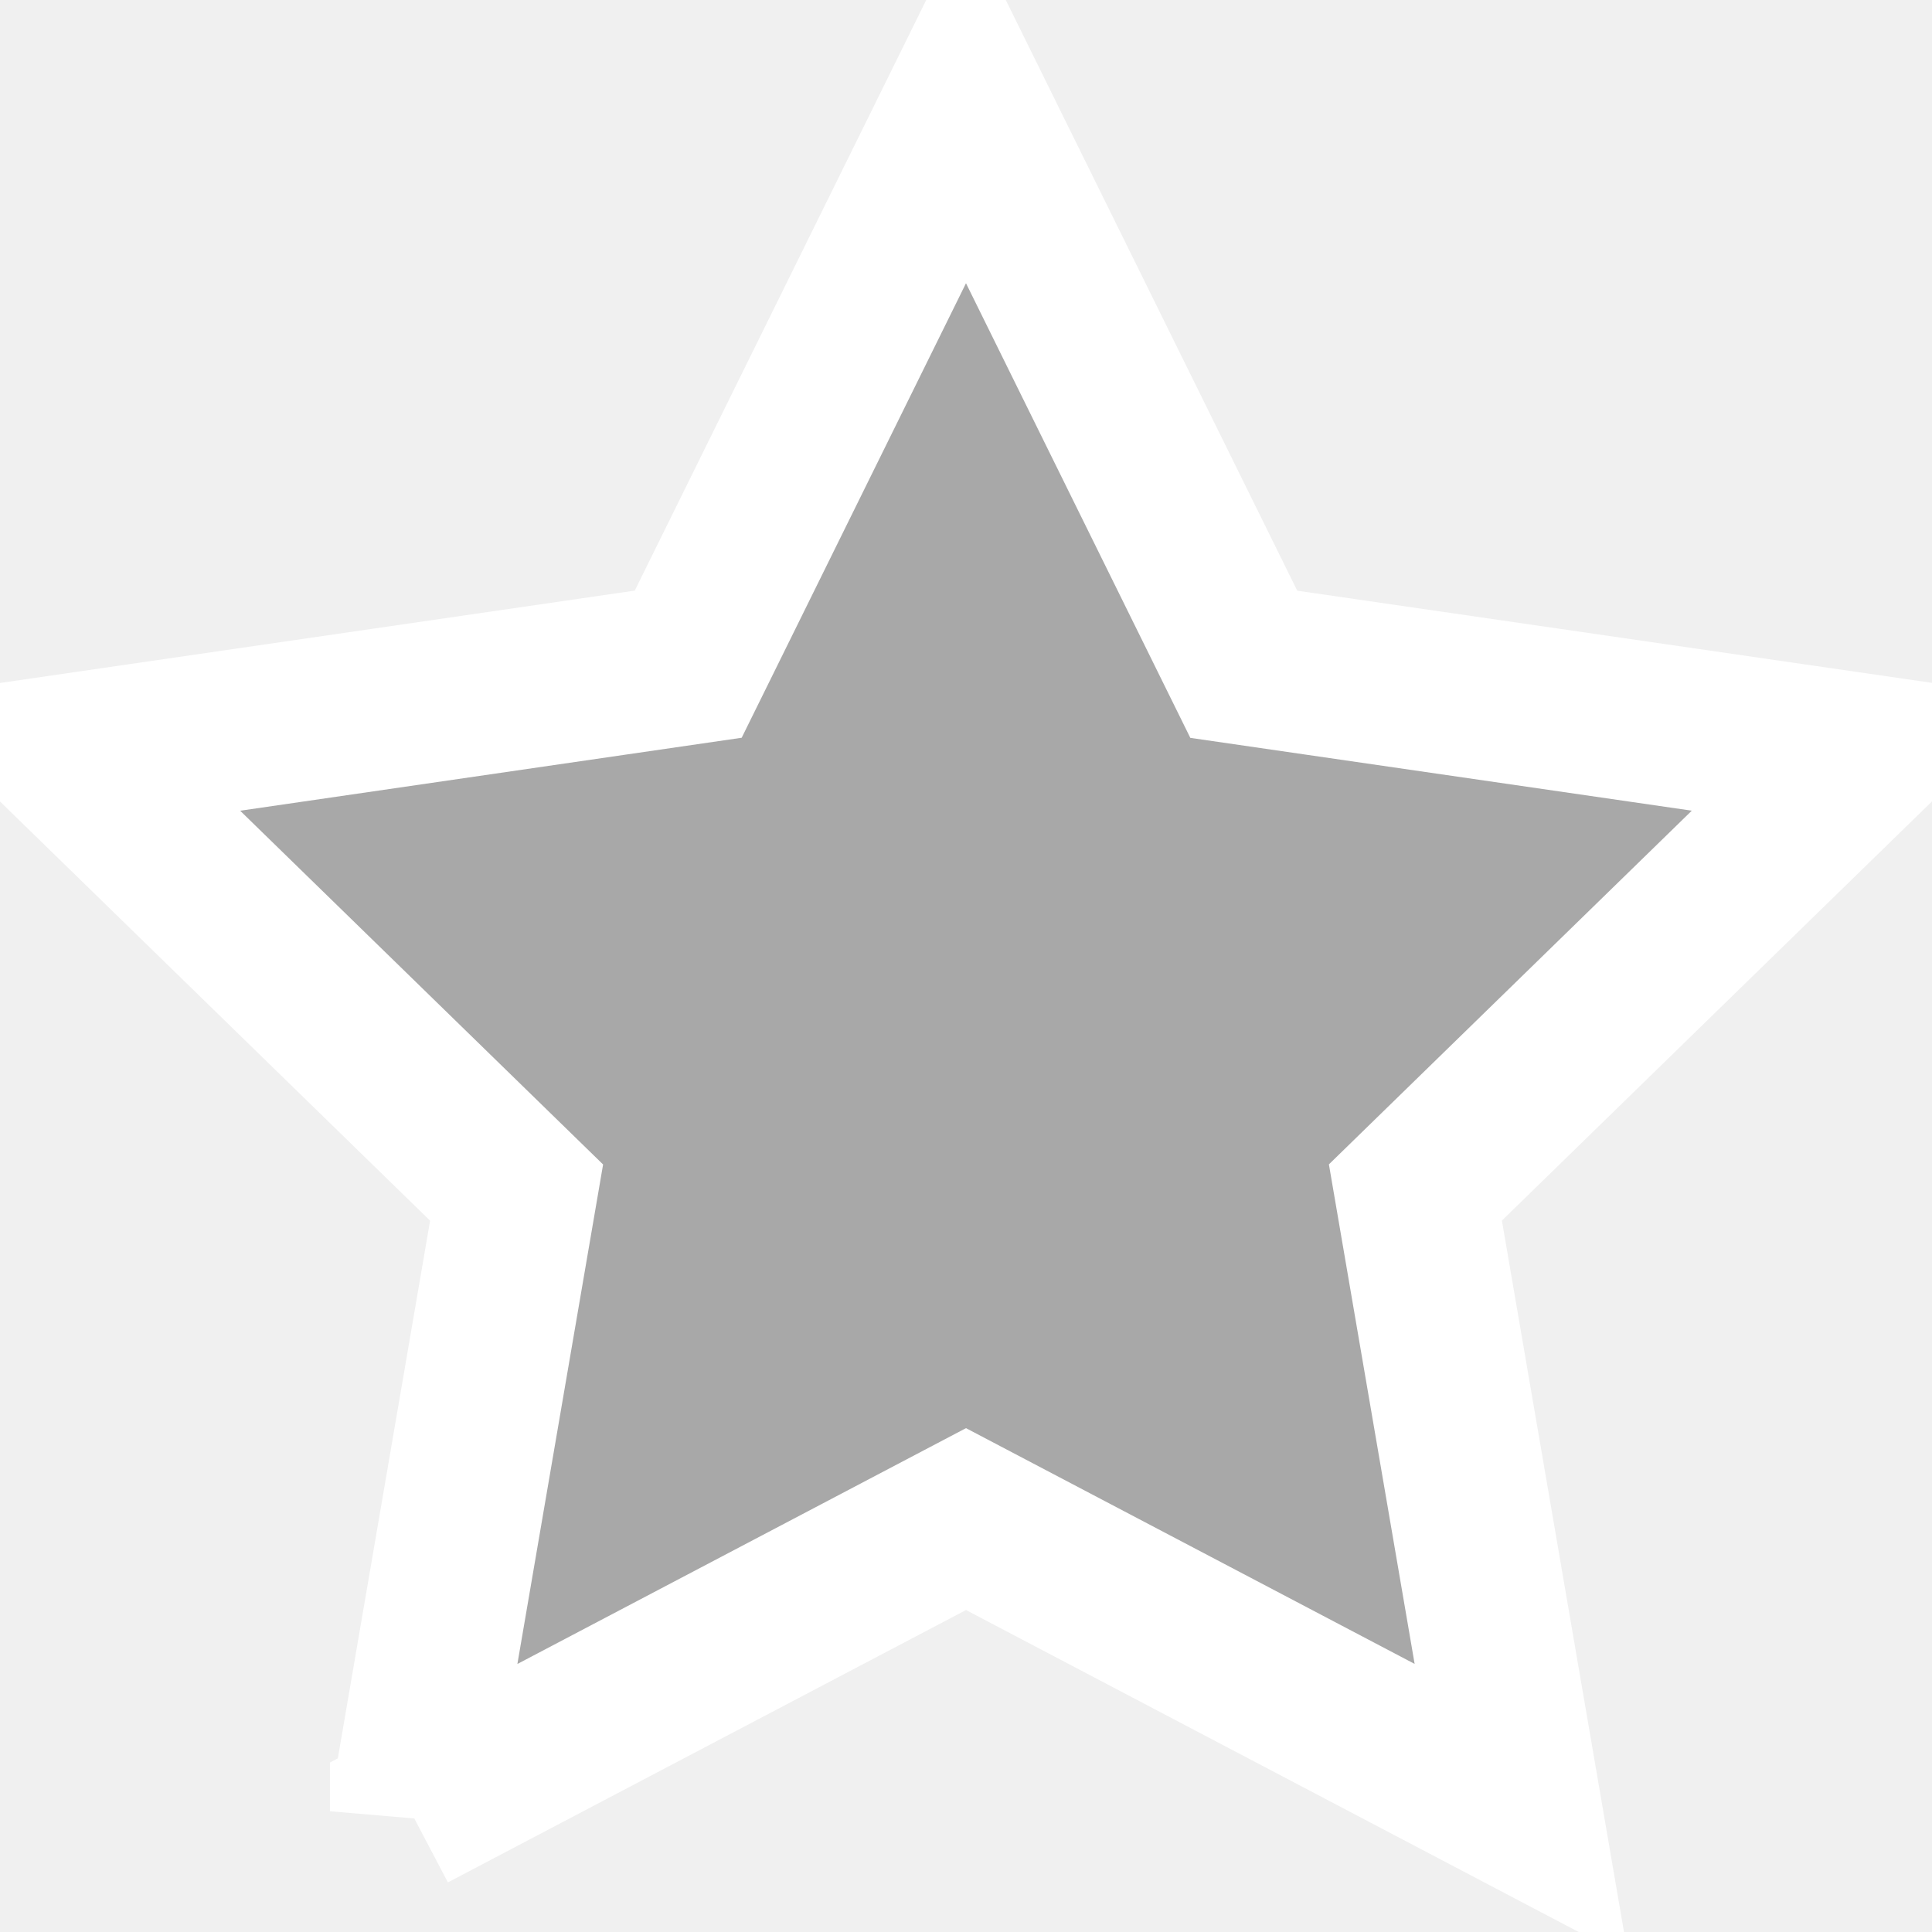
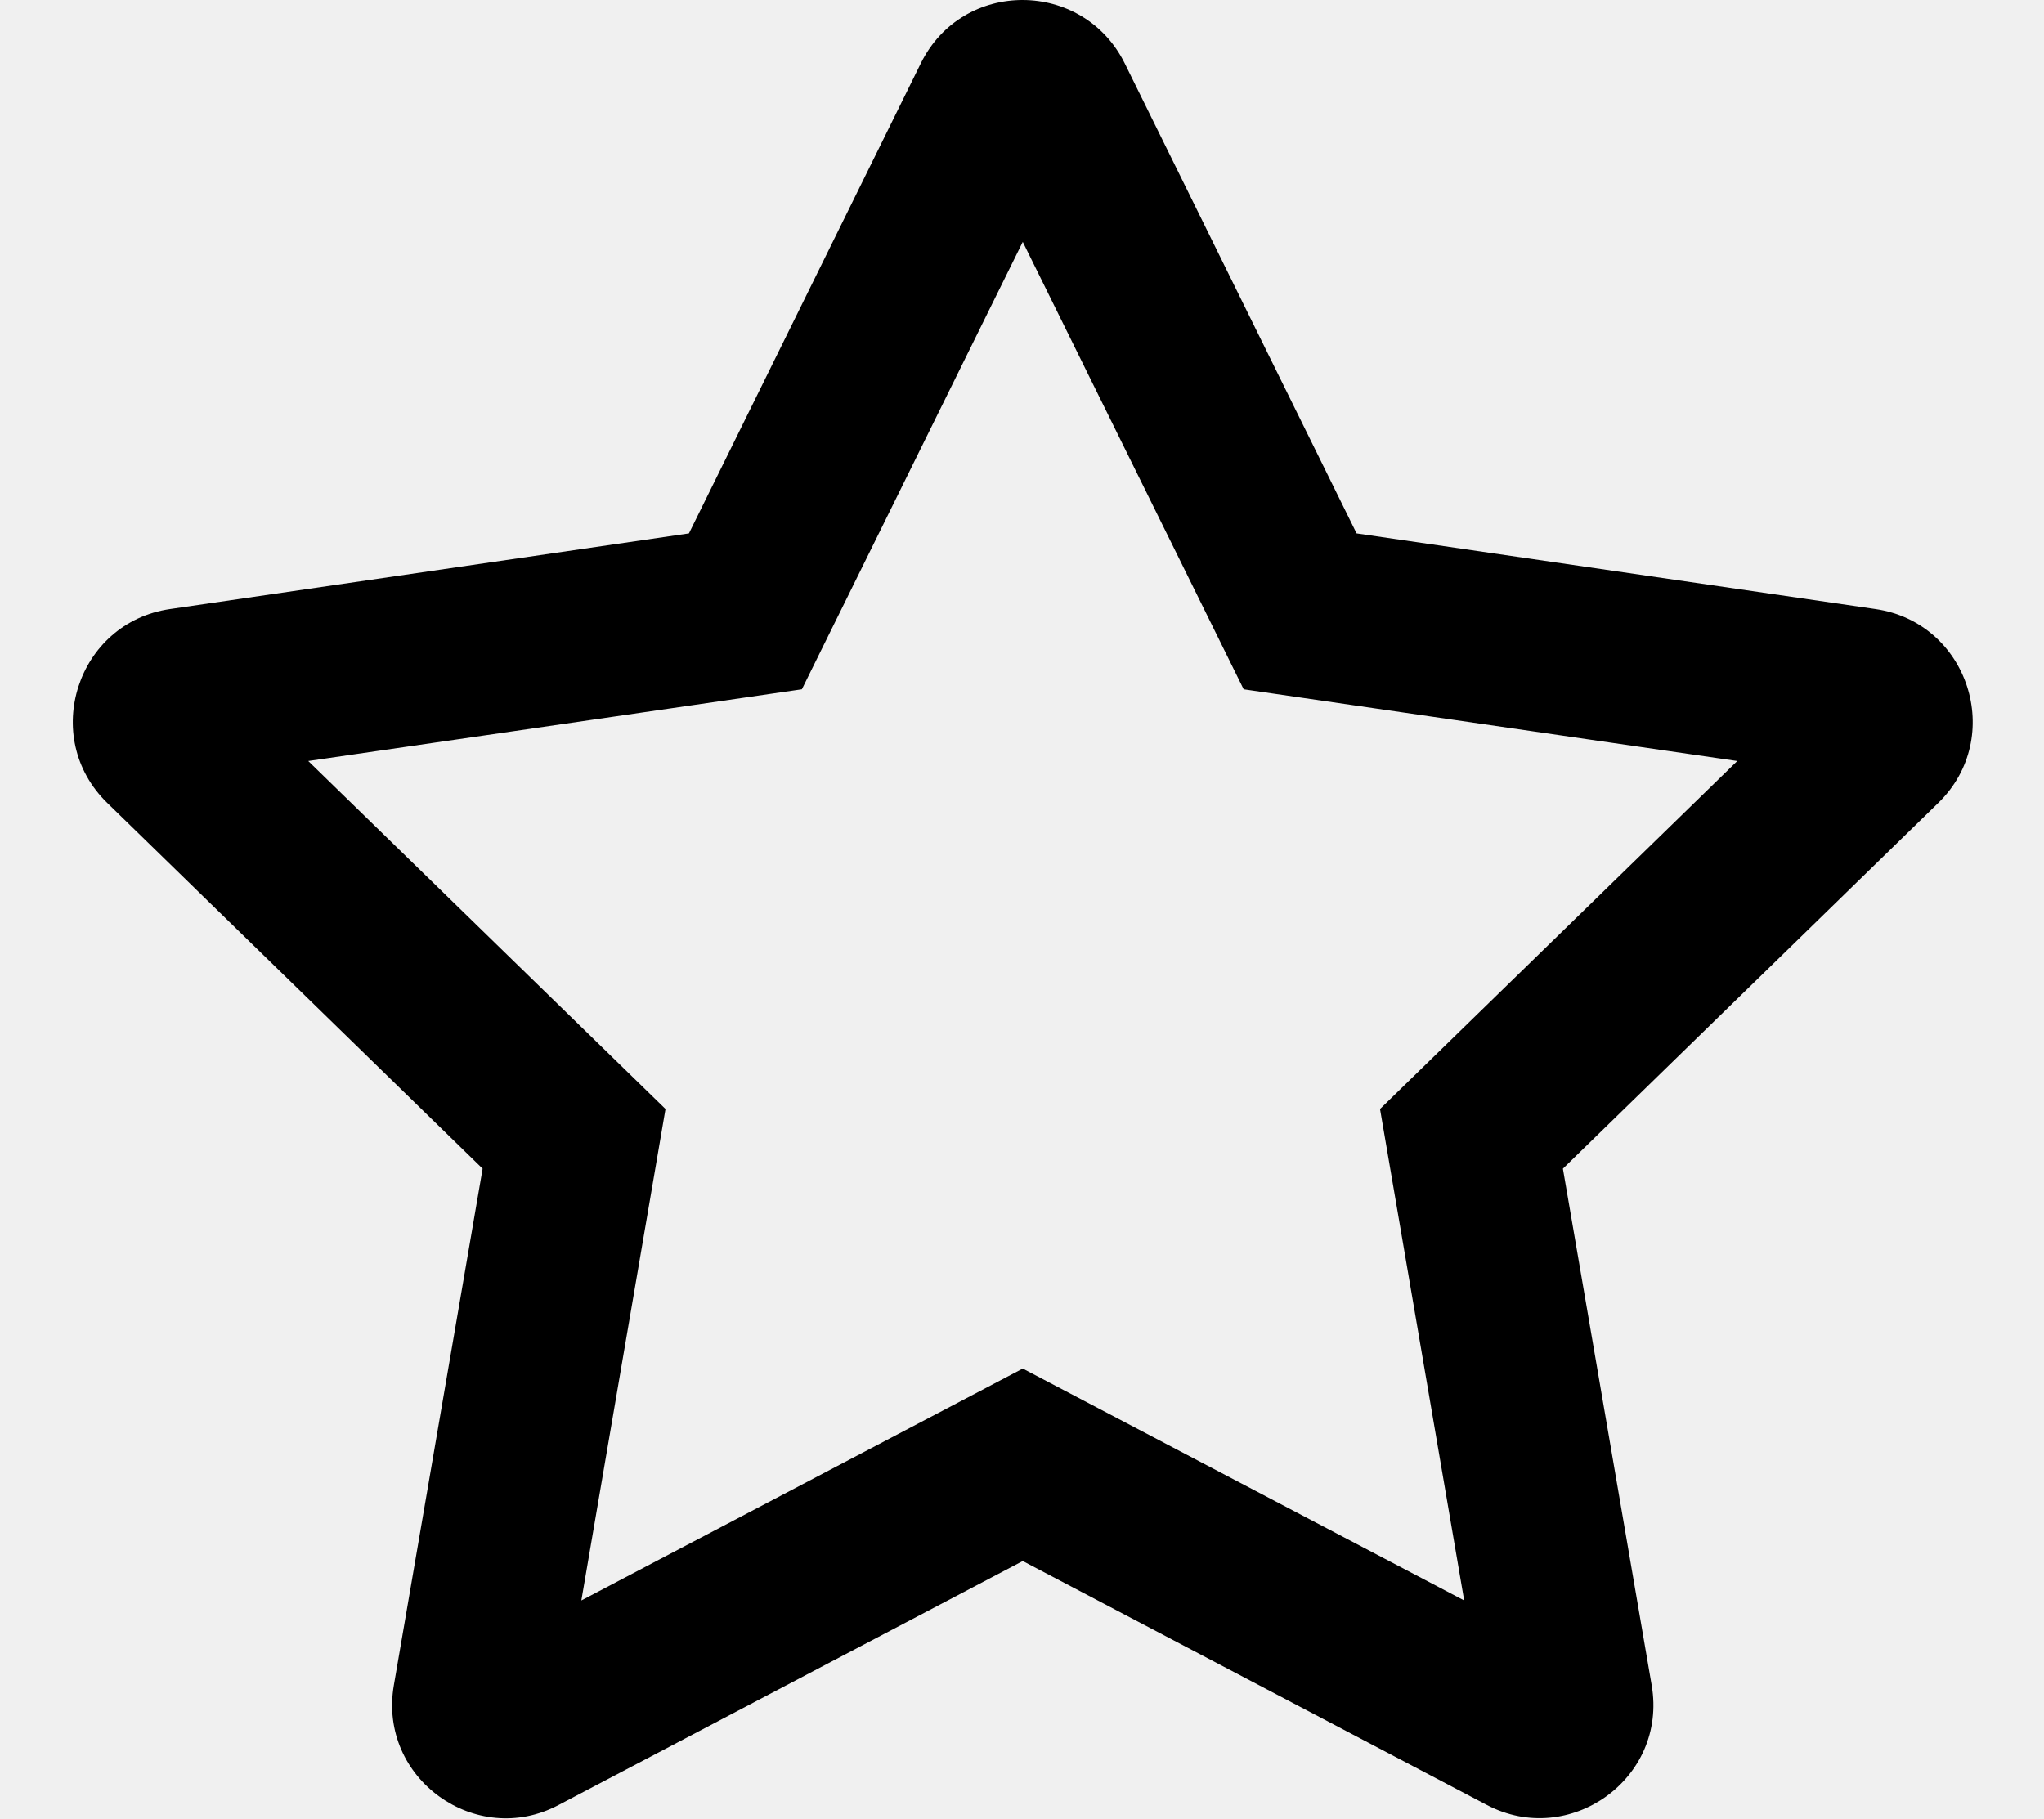
- <svg xmlns="http://www.w3.org/2000/svg" width="18" height="18">
-   <path d="M3.824 16.874L9 14.153l5.176 2.72-.989-5.763 4.187-4.081-5.786-.84L9 .944 6.412 6.188.626 7.03l4.187 4.081-.989 5.764z" stroke="#FFF" stroke-width="1.5" fill-opacity=".3" />
+ <svg xmlns="http://www.w3.org/2000/svg" t="1571238600952" class="icon" viewBox="0 0 1151 1024" version="1.1" p-id="43621" width="224.805" height="200">
+   <defs>
+     <style type="text/css" />
+   </defs>
+   <path d="M1056.069 342.983L763.906 300.388 633.322 35.621c-23.397-47.194-91.189-47.794-114.786 0L387.952 300.388 95.788 342.983c-52.394 7.599-73.391 72.191-35.396 109.186l211.374 205.975-49.994 290.964c-8.999 52.593 46.394 91.989 92.789 67.392L575.929 879.117l261.368 137.383c46.394 24.397 101.787-14.798 92.789-67.392l-49.994-290.964 211.374-205.975c37.995-36.995 16.998-101.587-35.396-109.186zM777.104 624.548l47.394 276.766L575.929 770.73l-248.569 130.584 47.394-276.766-201.175-195.976 277.966-40.395 124.385-251.969 124.385 251.969 277.966 40.395-201.175 195.976z" fill="" p-id="43622" />
</svg>
